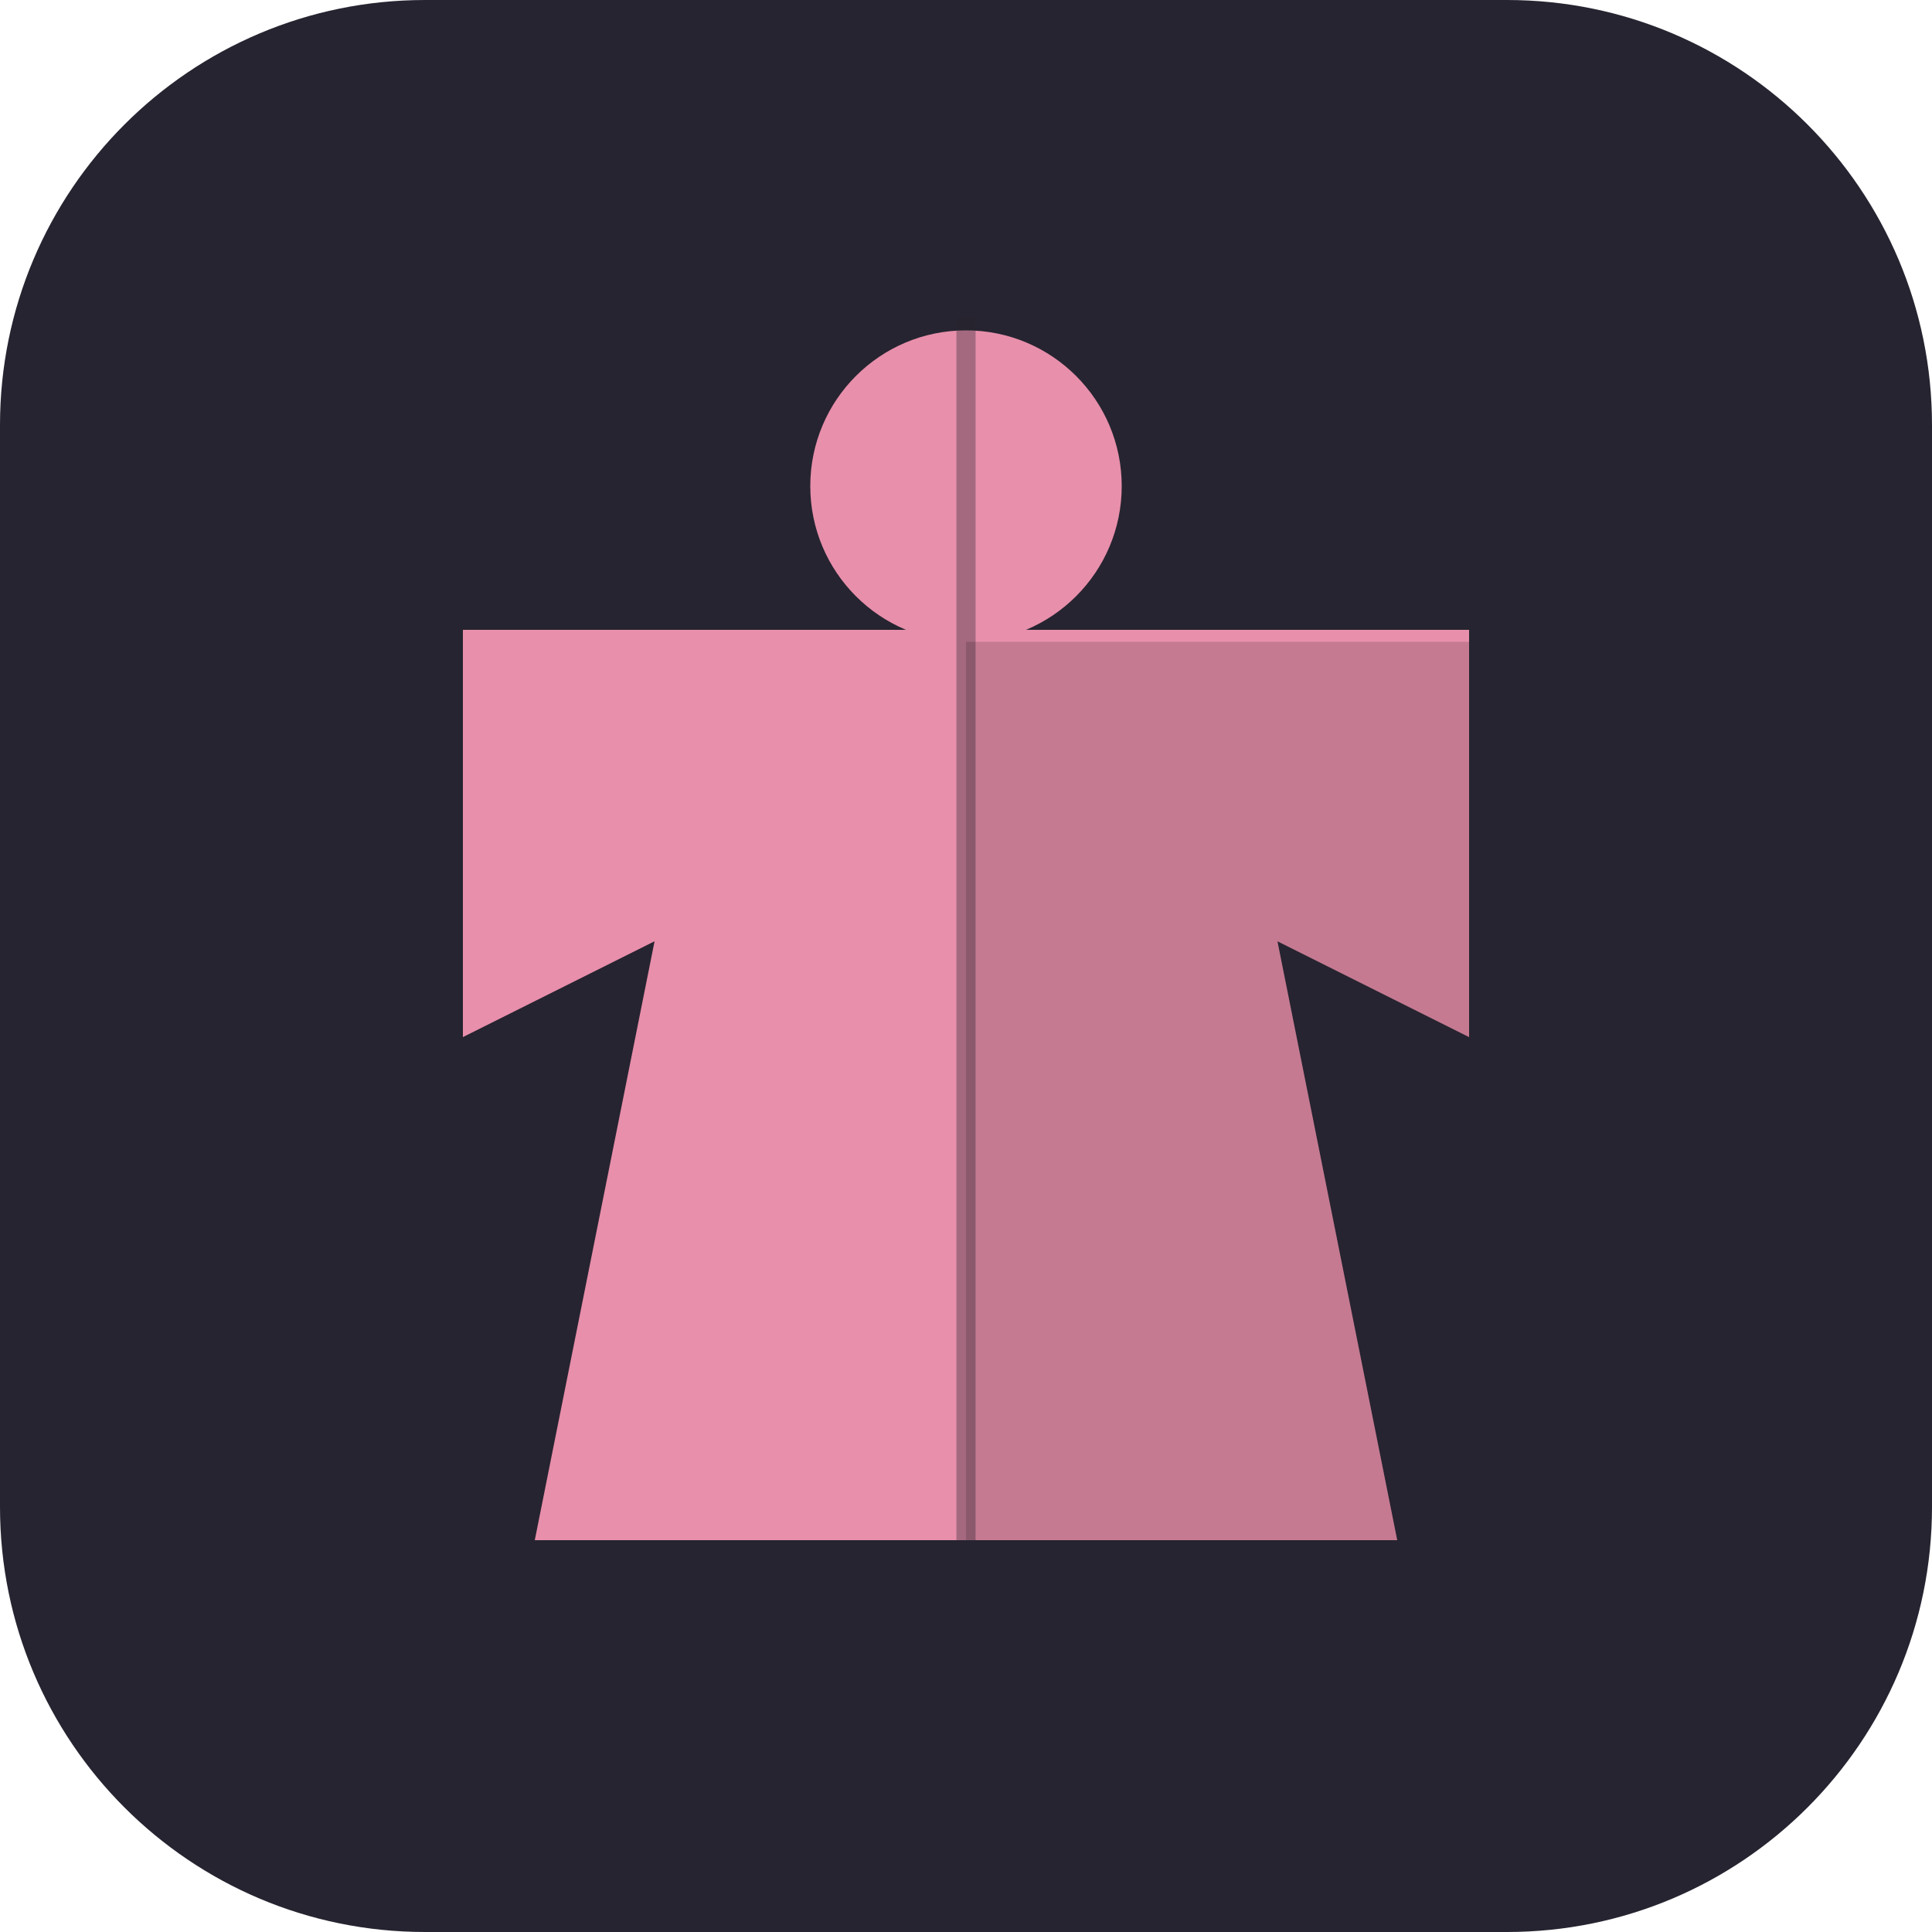
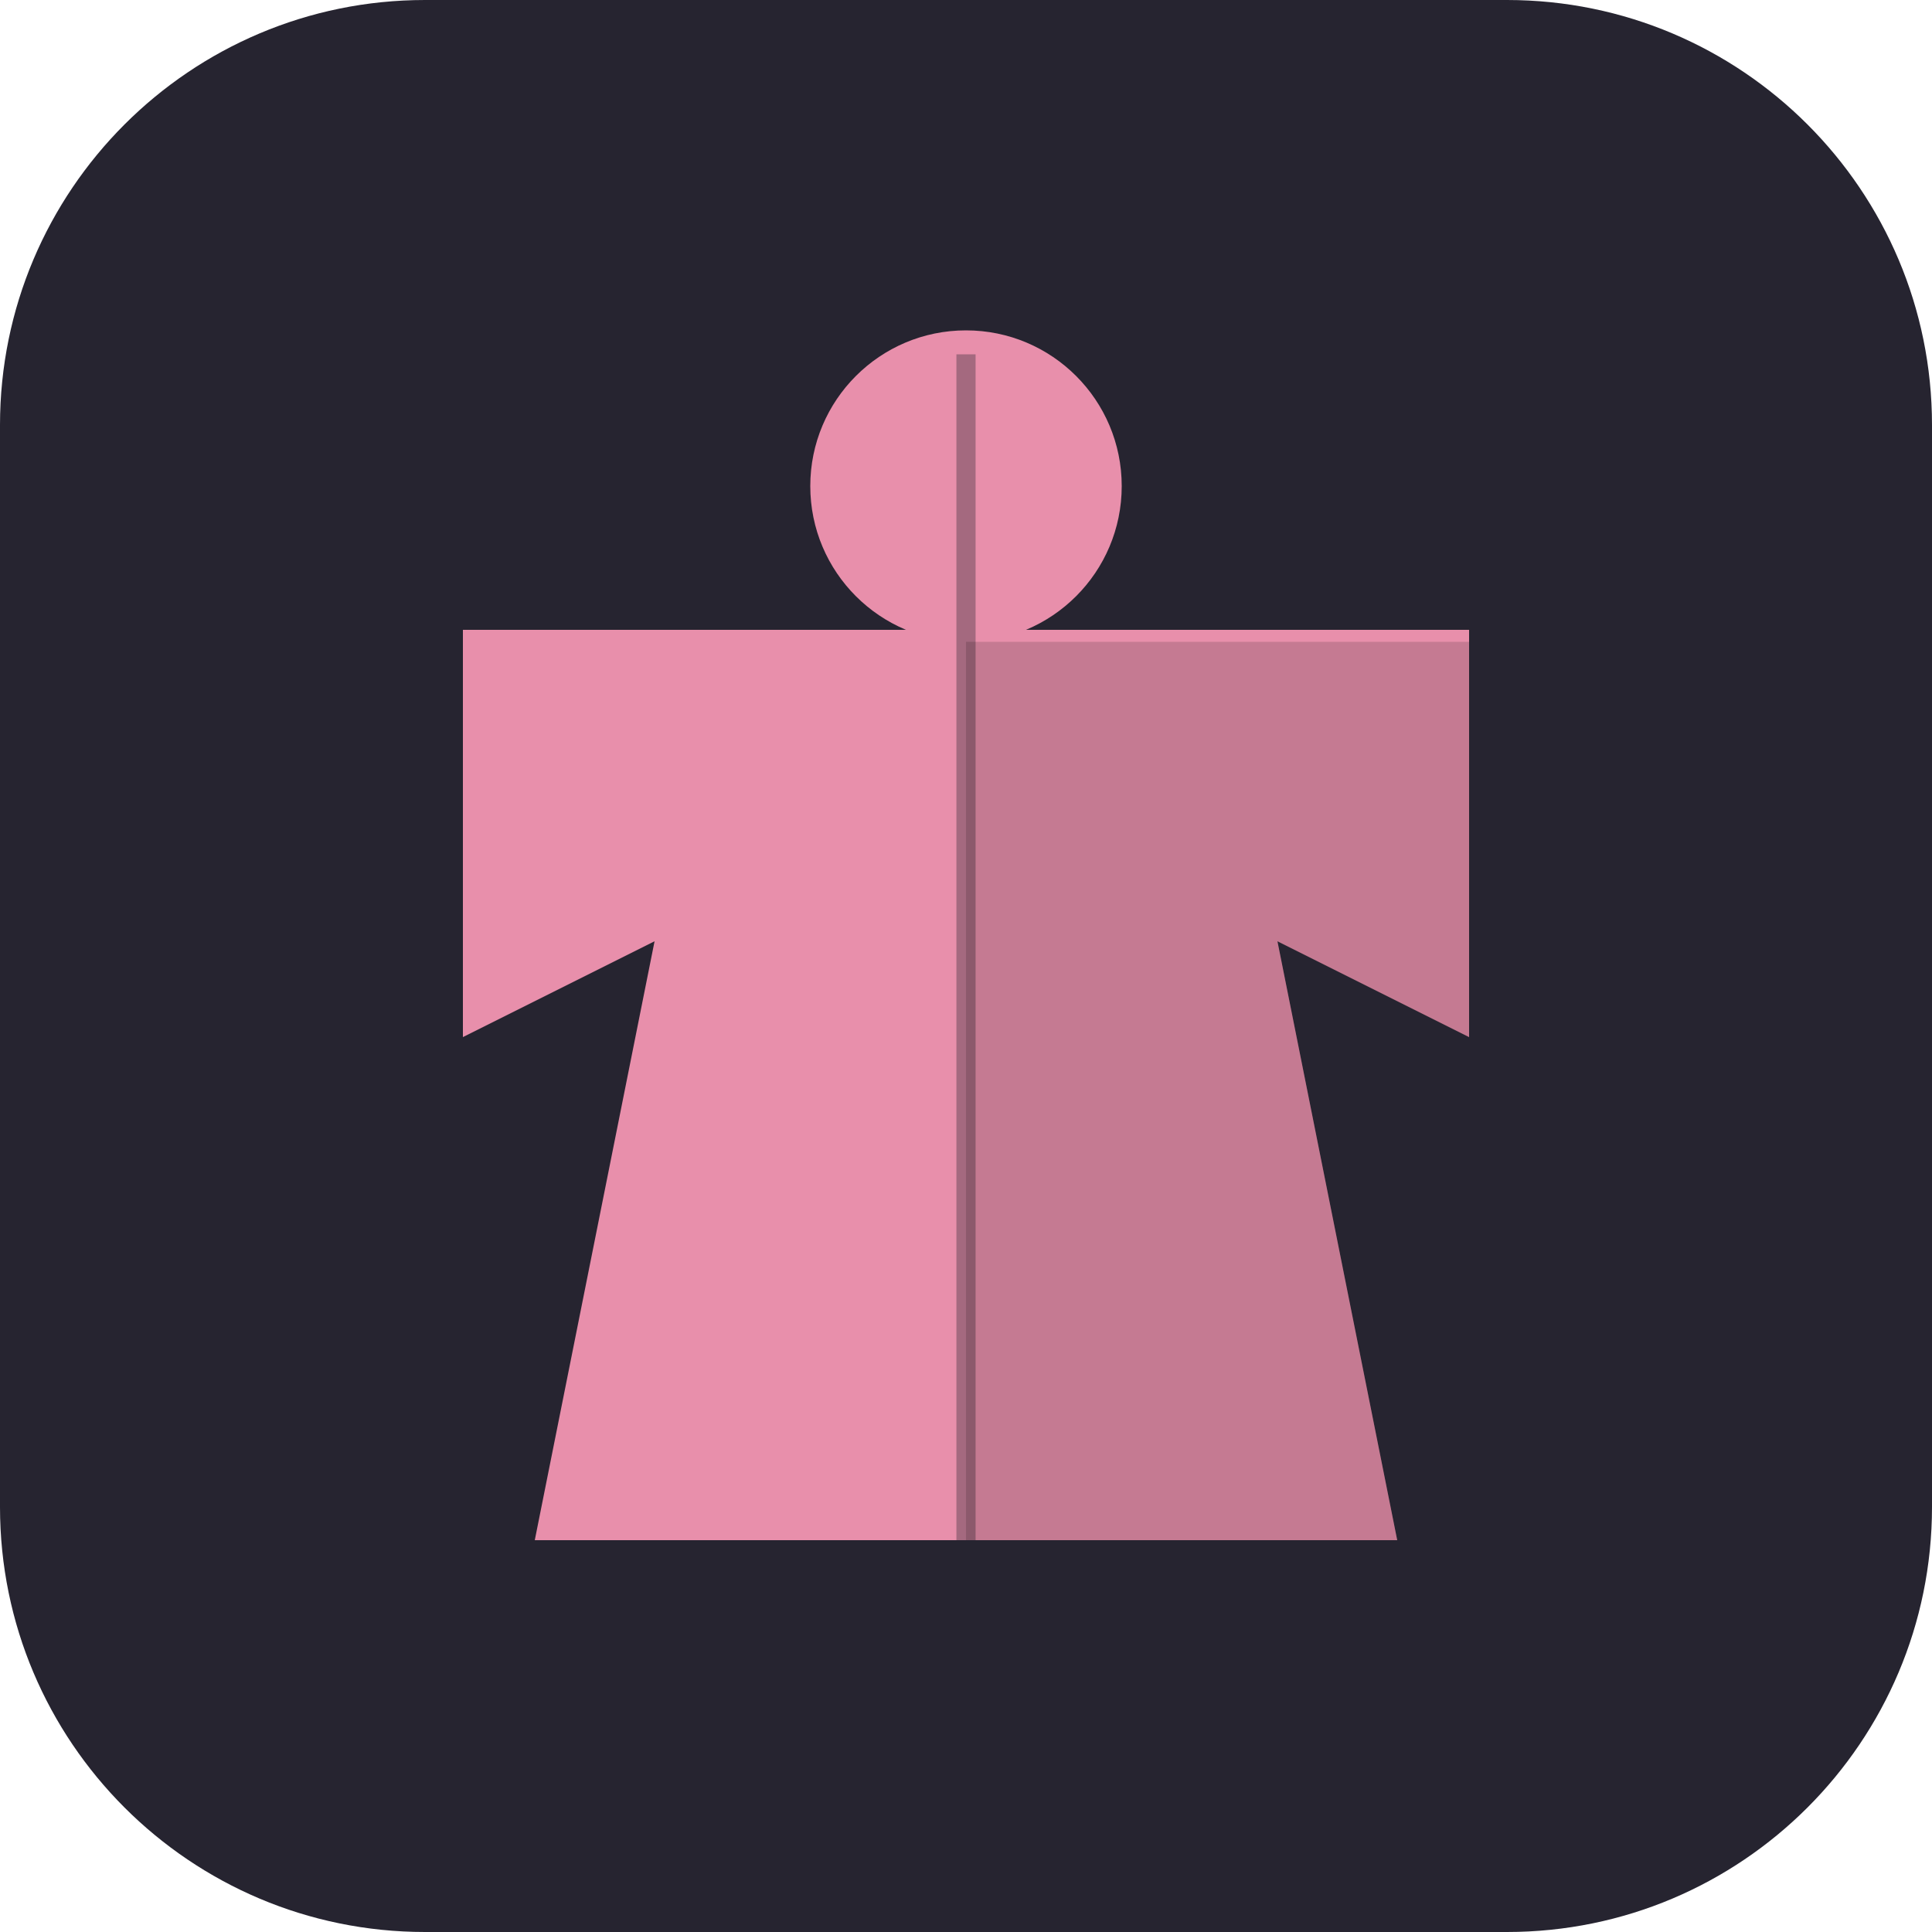
<svg xmlns="http://www.w3.org/2000/svg" width="256" height="256" viewBox="0 0 100 100">
  <rect width="100" height="100" rx="22" fill="#262430" />
  <g transform="translate(19 14) scale(.62)">
    <g fill="#E88FAB">
      <circle cx="50" cy="18" r="13" />
      <path d="M8 30 H92 V64 L76 56 L86 106 H14 L24 56 L8 64 Z" />
    </g>
-     <path d="M50 4 V106" stroke="#262430" stroke-opacity=".35" stroke-width="1.6" fill="none" />
+     <path d="M50 7 V106" stroke="#262430" stroke-opacity=".35" stroke-width="1.6" fill="none" />
    <path d="M50 31 V106 H86 L76 56 L92 64 V31 Z" fill="#000" fill-opacity=".15" />
  </g>
</svg>
